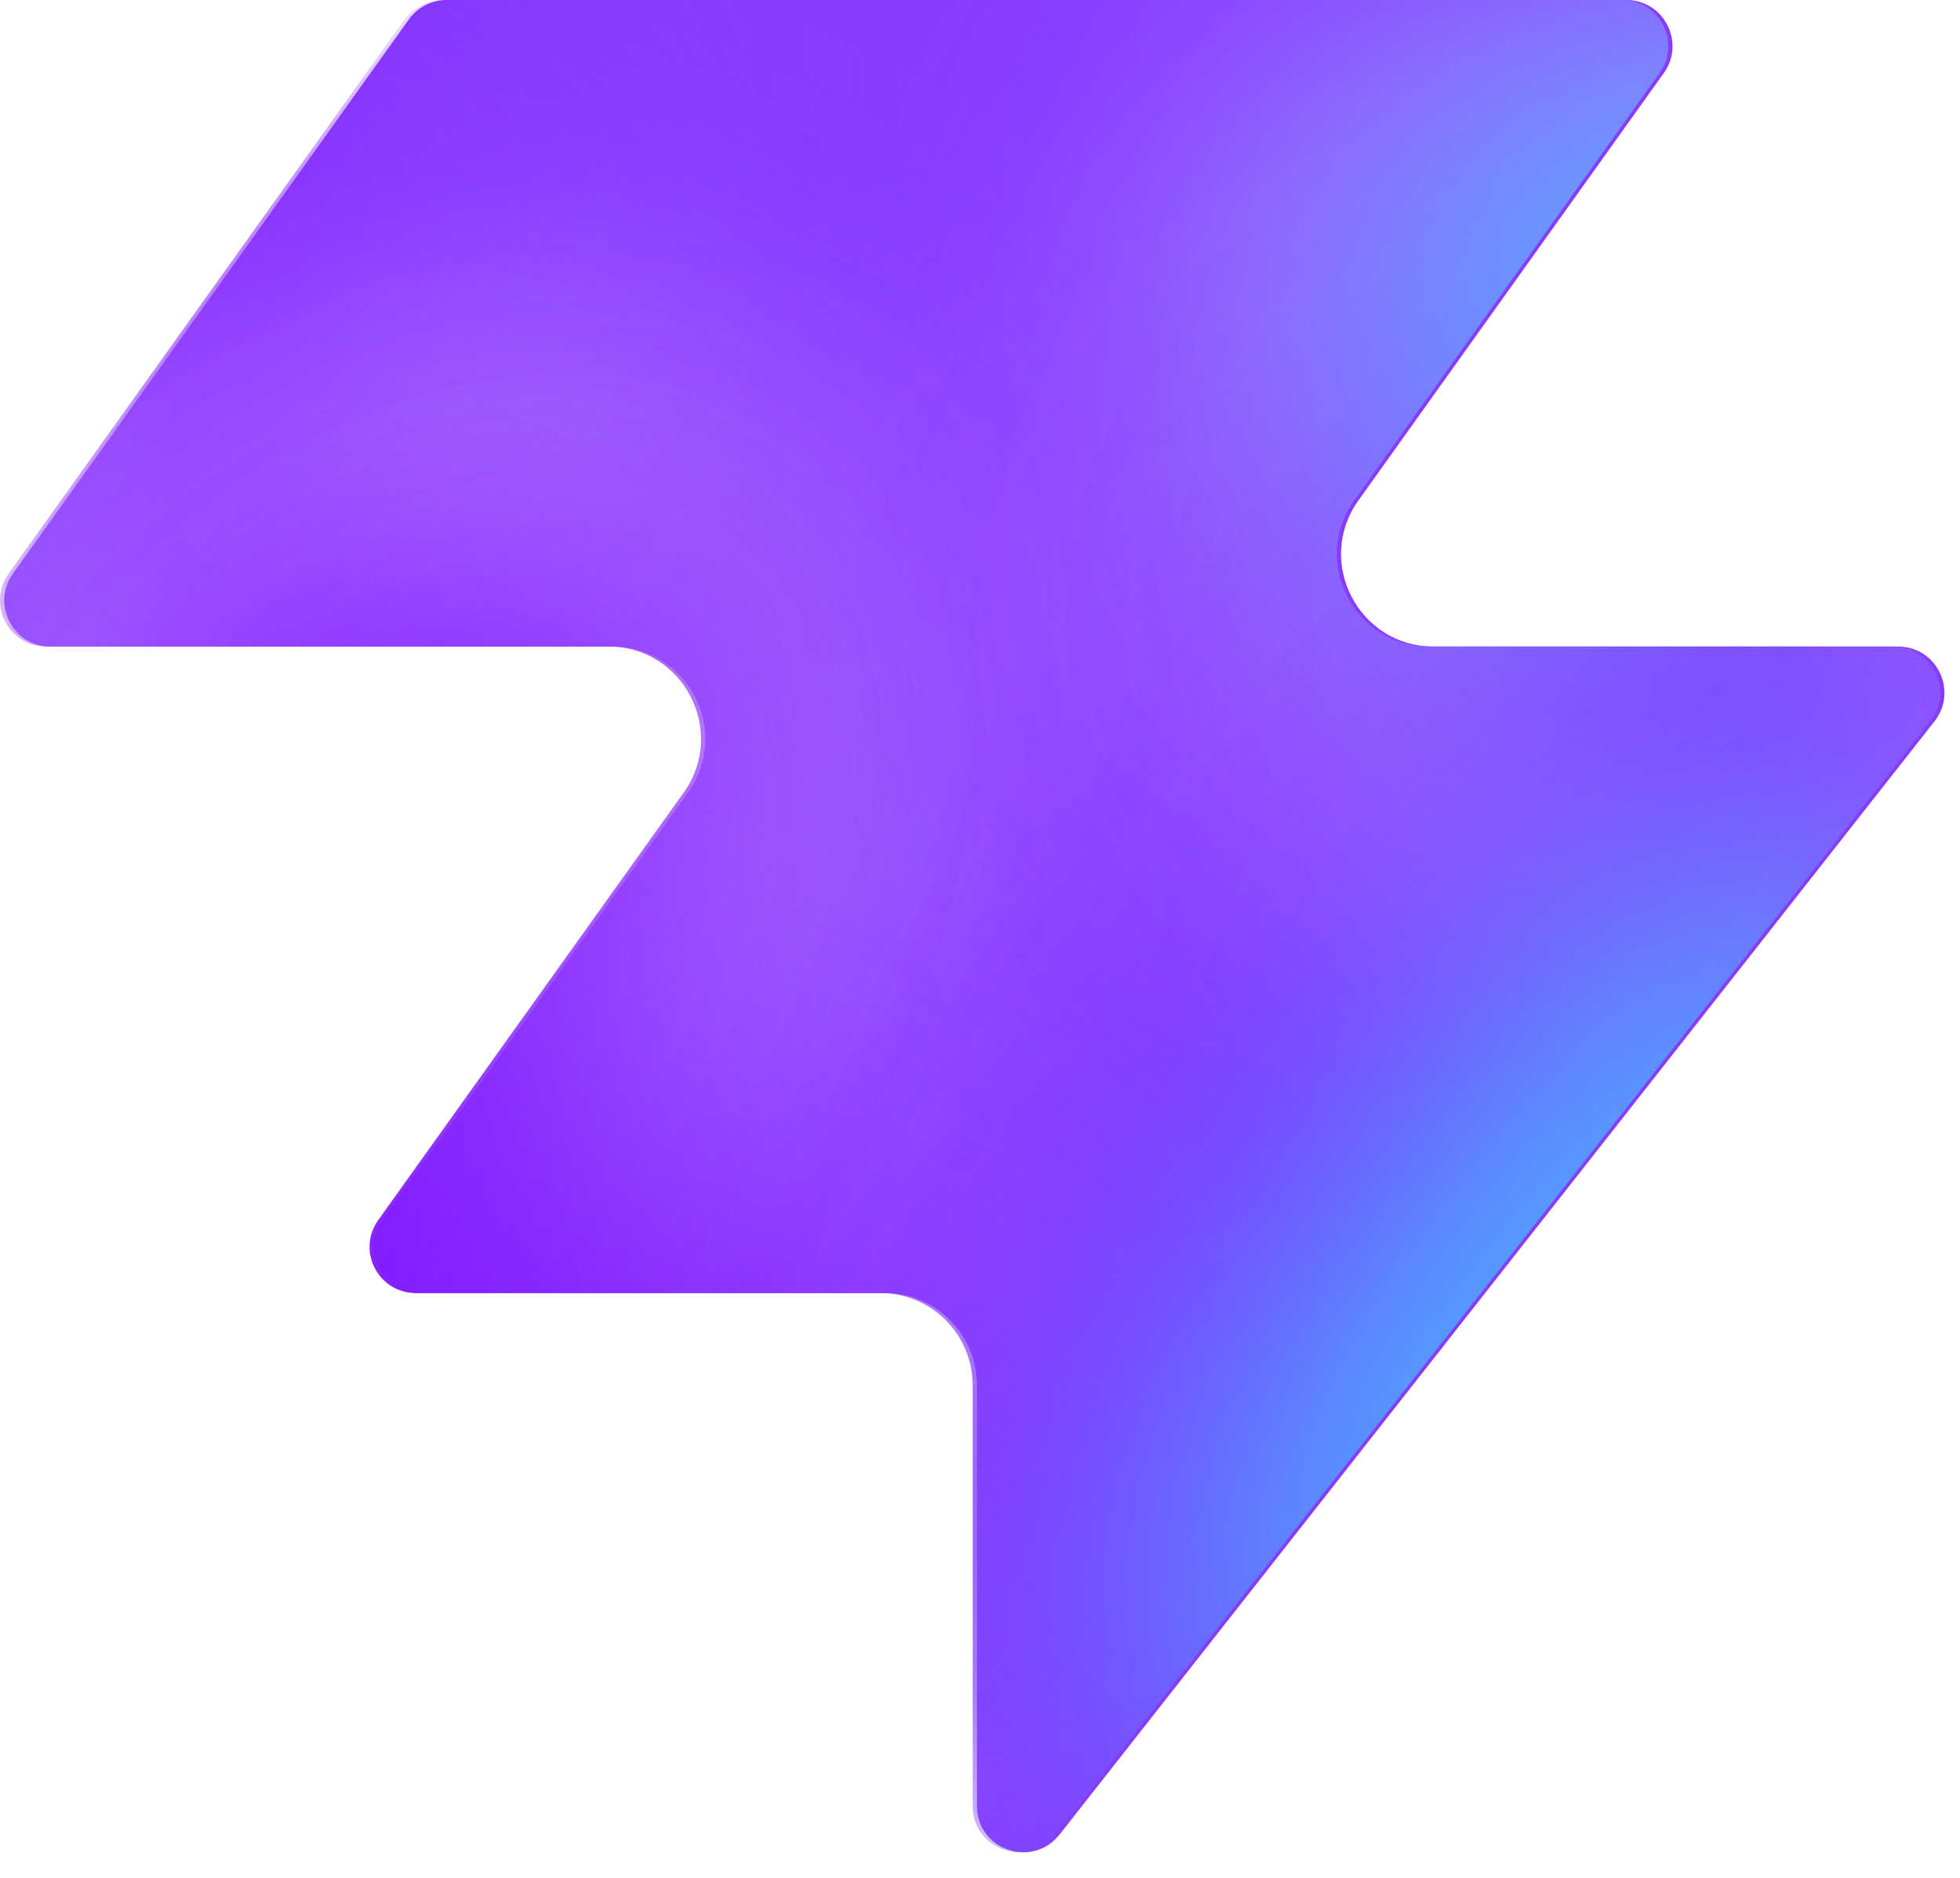
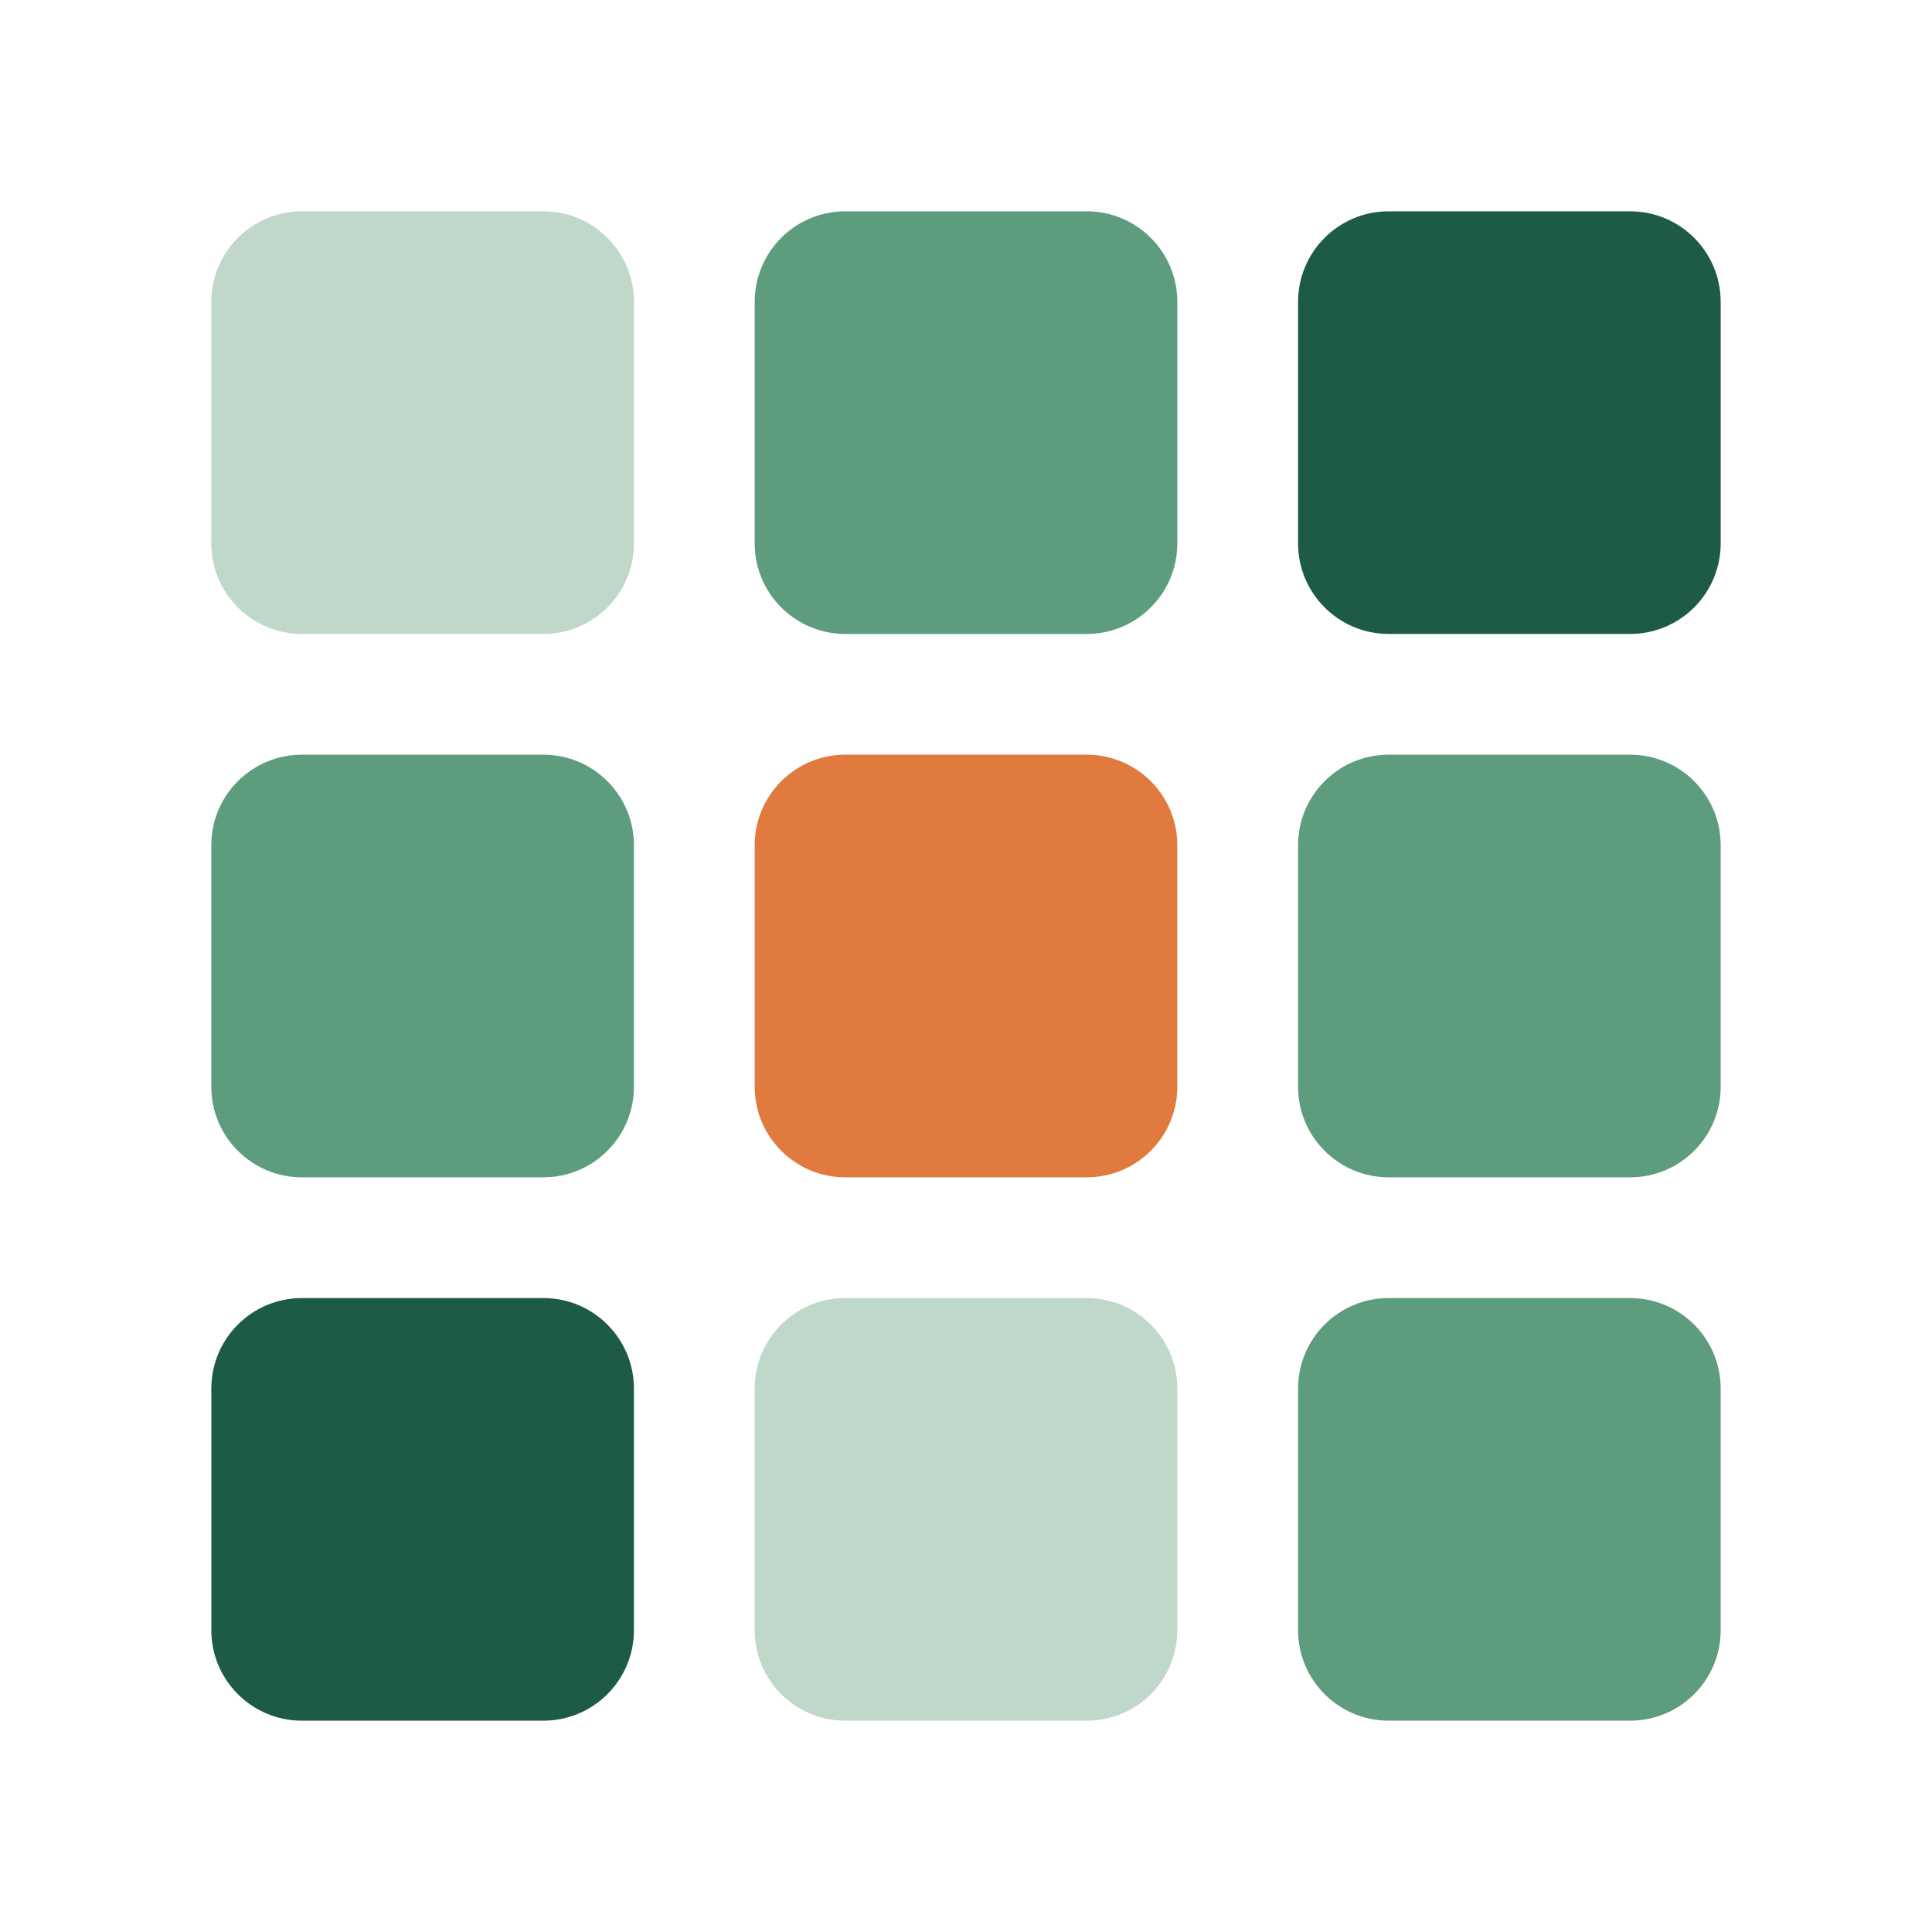
- <svg xmlns="http://www.w3.org/2000/svg" width="48" height="46" fill="none" viewBox="0 0 48 46">
-   <path fill="#863bff" d="M25.946 44.938c-.664.845-2.021.375-2.021-.698V33.937a2.26 2.26 0 0 0-2.262-2.262H10.287c-.92 0-1.456-1.04-.92-1.788l7.48-10.471c1.07-1.497 0-3.578-1.842-3.578H1.237c-.92 0-1.456-1.04-.92-1.788L10.013.474c.214-.297.556-.474.92-.474h28.894c.92 0 1.456 1.04.92 1.788l-7.48 10.471c-1.07 1.498 0 3.579 1.842 3.579h11.377c.943 0 1.473 1.088.89 1.83L25.947 44.94z" style="fill:#863bff;fill:color(display-p3 .525 .23 1);fill-opacity:1" />
-   <mask id="a" width="48" height="46" x="0" y="0" maskUnits="userSpaceOnUse" style="mask-type:alpha">
-     <path fill="#000" d="M25.842 44.938c-.664.844-2.021.375-2.021-.698V33.937a2.26 2.26 0 0 0-2.262-2.262H10.183c-.92 0-1.456-1.04-.92-1.788l7.48-10.471c1.07-1.498 0-3.579-1.842-3.579H1.133c-.92 0-1.456-1.04-.92-1.787L9.91.473c.214-.297.556-.474.92-.474h28.894c.92 0 1.456 1.04.92 1.788l-7.48 10.471c-1.07 1.498 0 3.578 1.842 3.578h11.377c.943 0 1.473 1.088.89 1.832L25.843 44.94z" style="fill:#000;fill-opacity:1" />
-   </mask>
-   <g mask="url(#a)">
-     <g filter="url(#b)">
-       <ellipse cx="5.508" cy="14.704" fill="#ede6ff" rx="5.508" ry="14.704" style="fill:#ede6ff;fill:color(display-p3 .927 .903 1);fill-opacity:1" transform="matrix(.00324 1 1 -.00324 -4.47 31.516)" />
-     </g>
-     <g filter="url(#c)">
-       <ellipse cx="10.399" cy="29.851" fill="#ede6ff" rx="10.399" ry="29.851" style="fill:#ede6ff;fill:color(display-p3 .927 .903 1);fill-opacity:1" transform="matrix(.00324 1 1 -.00324 -39.328 7.883)" />
-     </g>
-     <g filter="url(#d)">
-       <ellipse cx="5.508" cy="30.487" fill="#7e14ff" rx="5.508" ry="30.487" style="fill:#7e14ff;fill:color(display-p3 .492 .077 1);fill-opacity:1" transform="rotate(89.814 -25.913 -14.639)scale(1 -1)" />
-     </g>
-     <g filter="url(#e)">
-       <ellipse cx="5.508" cy="30.599" fill="#7e14ff" rx="5.508" ry="30.599" style="fill:#7e14ff;fill:color(display-p3 .492 .077 1);fill-opacity:1" transform="rotate(89.814 -32.644 -3.334)scale(1 -1)" />
-     </g>
-     <g filter="url(#f)">
-       <ellipse cx="5.508" cy="30.599" fill="#7e14ff" rx="5.508" ry="30.599" style="fill:#7e14ff;fill:color(display-p3 .492 .077 1);fill-opacity:1" transform="matrix(.00324 1 1 -.00324 -34.34 30.47)" />
-     </g>
-     <g filter="url(#g)">
-       <ellipse cx="14.072" cy="22.078" fill="#ede6ff" rx="14.072" ry="22.078" style="fill:#ede6ff;fill:color(display-p3 .927 .903 1);fill-opacity:1" transform="rotate(93.35 24.506 48.493)scale(-1 1)" />
-     </g>
-     <g filter="url(#h)">
-       <ellipse cx="3.47" cy="21.501" fill="#7e14ff" rx="3.47" ry="21.501" style="fill:#7e14ff;fill:color(display-p3 .492 .077 1);fill-opacity:1" transform="rotate(89.009 28.708 47.59)scale(-1 1)" />
-     </g>
-     <g filter="url(#i)">
-       <ellipse cx="3.47" cy="21.501" fill="#7e14ff" rx="3.47" ry="21.501" style="fill:#7e14ff;fill:color(display-p3 .492 .077 1);fill-opacity:1" transform="rotate(89.009 28.708 47.59)scale(-1 1)" />
-     </g>
-     <g filter="url(#j)">
-       <ellipse cx=".387" cy="8.972" fill="#7e14ff" rx="4.407" ry="29.108" style="fill:#7e14ff;fill:color(display-p3 .492 .077 1);fill-opacity:1" transform="rotate(39.51 .387 8.972)" />
-     </g>
-     <g filter="url(#k)">
-       <ellipse cx="47.523" cy="-6.092" fill="#7e14ff" rx="4.407" ry="29.108" style="fill:#7e14ff;fill:color(display-p3 .492 .077 1);fill-opacity:1" transform="rotate(37.892 47.523 -6.092)" />
-     </g>
-     <g filter="url(#l)">
-       <ellipse cx="41.412" cy="6.333" fill="#47bfff" rx="5.971" ry="9.665" style="fill:#47bfff;fill:color(display-p3 .28 .748 1);fill-opacity:1" transform="rotate(37.892 41.412 6.333)" />
-     </g>
-     <g filter="url(#m)">
-       <ellipse cx="-1.879" cy="38.332" fill="#7e14ff" rx="4.407" ry="29.108" style="fill:#7e14ff;fill:color(display-p3 .492 .077 1);fill-opacity:1" transform="rotate(37.892 -1.88 38.332)" />
-     </g>
-     <g filter="url(#n)">
-       <ellipse cx="-1.879" cy="38.332" fill="#7e14ff" rx="4.407" ry="29.108" style="fill:#7e14ff;fill:color(display-p3 .492 .077 1);fill-opacity:1" transform="rotate(37.892 -1.88 38.332)" />
-     </g>
-     <g filter="url(#o)">
-       <ellipse cx="35.651" cy="29.907" fill="#7e14ff" rx="4.407" ry="29.108" style="fill:#7e14ff;fill:color(display-p3 .492 .077 1);fill-opacity:1" transform="rotate(37.892 35.651 29.907)" />
-     </g>
-     <g filter="url(#p)">
-       <ellipse cx="38.418" cy="32.4" fill="#47bfff" rx="5.971" ry="15.297" style="fill:#47bfff;fill:color(display-p3 .28 .748 1);fill-opacity:1" transform="rotate(37.892 38.418 32.4)" />
-     </g>
-   </g>
-   <defs>
-     <filter id="b" width="60.045" height="41.654" x="-19.77" y="16.149" color-interpolation-filters="sRGB" filterUnits="userSpaceOnUse">
-       <feFlood flood-opacity="0" result="BackgroundImageFix" />
-       <feBlend in="SourceGraphic" in2="BackgroundImageFix" result="shape" />
-       <feGaussianBlur result="effect1_foregroundBlur_2002_17158" stdDeviation="7.659" />
-     </filter>
-     <filter id="c" width="90.34" height="51.437" x="-54.613" y="-7.533" color-interpolation-filters="sRGB" filterUnits="userSpaceOnUse">
-       <feFlood flood-opacity="0" result="BackgroundImageFix" />
-       <feBlend in="SourceGraphic" in2="BackgroundImageFix" result="shape" />
-       <feGaussianBlur result="effect1_foregroundBlur_2002_17158" stdDeviation="7.659" />
-     </filter>
-     <filter id="d" width="79.355" height="29.4" x="-49.64" y="2.03" color-interpolation-filters="sRGB" filterUnits="userSpaceOnUse">
-       <feFlood flood-opacity="0" result="BackgroundImageFix" />
-       <feBlend in="SourceGraphic" in2="BackgroundImageFix" result="shape" />
-       <feGaussianBlur result="effect1_foregroundBlur_2002_17158" stdDeviation="4.596" />
-     </filter>
-     <filter id="e" width="79.579" height="29.4" x="-45.045" y="20.029" color-interpolation-filters="sRGB" filterUnits="userSpaceOnUse">
-       <feFlood flood-opacity="0" result="BackgroundImageFix" />
-       <feBlend in="SourceGraphic" in2="BackgroundImageFix" result="shape" />
-       <feGaussianBlur result="effect1_foregroundBlur_2002_17158" stdDeviation="4.596" />
-     </filter>
-     <filter id="f" width="79.579" height="29.4" x="-43.513" y="21.178" color-interpolation-filters="sRGB" filterUnits="userSpaceOnUse">
-       <feFlood flood-opacity="0" result="BackgroundImageFix" />
-       <feBlend in="SourceGraphic" in2="BackgroundImageFix" result="shape" />
-       <feGaussianBlur result="effect1_foregroundBlur_2002_17158" stdDeviation="4.596" />
-     </filter>
-     <filter id="g" width="74.749" height="58.852" x="15.756" y="-17.901" color-interpolation-filters="sRGB" filterUnits="userSpaceOnUse">
-       <feFlood flood-opacity="0" result="BackgroundImageFix" />
-       <feBlend in="SourceGraphic" in2="BackgroundImageFix" result="shape" />
-       <feGaussianBlur result="effect1_foregroundBlur_2002_17158" stdDeviation="7.659" />
-     </filter>
-     <filter id="h" width="61.377" height="25.362" x="23.548" y="2.284" color-interpolation-filters="sRGB" filterUnits="userSpaceOnUse">
-       <feFlood flood-opacity="0" result="BackgroundImageFix" />
-       <feBlend in="SourceGraphic" in2="BackgroundImageFix" result="shape" />
-       <feGaussianBlur result="effect1_foregroundBlur_2002_17158" stdDeviation="4.596" />
-     </filter>
-     <filter id="i" width="61.377" height="25.362" x="23.548" y="2.284" color-interpolation-filters="sRGB" filterUnits="userSpaceOnUse">
-       <feFlood flood-opacity="0" result="BackgroundImageFix" />
-       <feBlend in="SourceGraphic" in2="BackgroundImageFix" result="shape" />
-       <feGaussianBlur result="effect1_foregroundBlur_2002_17158" stdDeviation="4.596" />
-     </filter>
-     <filter id="j" width="56.045" height="63.649" x="-27.636" y="-22.853" color-interpolation-filters="sRGB" filterUnits="userSpaceOnUse">
-       <feFlood flood-opacity="0" result="BackgroundImageFix" />
-       <feBlend in="SourceGraphic" in2="BackgroundImageFix" result="shape" />
-       <feGaussianBlur result="effect1_foregroundBlur_2002_17158" stdDeviation="4.596" />
-     </filter>
-     <filter id="k" width="54.814" height="64.646" x="20.116" y="-38.415" color-interpolation-filters="sRGB" filterUnits="userSpaceOnUse">
-       <feFlood flood-opacity="0" result="BackgroundImageFix" />
-       <feBlend in="SourceGraphic" in2="BackgroundImageFix" result="shape" />
-       <feGaussianBlur result="effect1_foregroundBlur_2002_17158" stdDeviation="4.596" />
-     </filter>
-     <filter id="l" width="33.541" height="35.313" x="24.641" y="-11.323" color-interpolation-filters="sRGB" filterUnits="userSpaceOnUse">
-       <feFlood flood-opacity="0" result="BackgroundImageFix" />
-       <feBlend in="SourceGraphic" in2="BackgroundImageFix" result="shape" />
-       <feGaussianBlur result="effect1_foregroundBlur_2002_17158" stdDeviation="4.596" />
-     </filter>
-     <filter id="m" width="54.814" height="64.646" x="-29.286" y="6.009" color-interpolation-filters="sRGB" filterUnits="userSpaceOnUse">
-       <feFlood flood-opacity="0" result="BackgroundImageFix" />
-       <feBlend in="SourceGraphic" in2="BackgroundImageFix" result="shape" />
-       <feGaussianBlur result="effect1_foregroundBlur_2002_17158" stdDeviation="4.596" />
-     </filter>
-     <filter id="n" width="54.814" height="64.646" x="-29.286" y="6.009" color-interpolation-filters="sRGB" filterUnits="userSpaceOnUse">
-       <feFlood flood-opacity="0" result="BackgroundImageFix" />
-       <feBlend in="SourceGraphic" in2="BackgroundImageFix" result="shape" />
-       <feGaussianBlur result="effect1_foregroundBlur_2002_17158" stdDeviation="4.596" />
-     </filter>
-     <filter id="o" width="54.814" height="64.646" x="8.244" y="-2.416" color-interpolation-filters="sRGB" filterUnits="userSpaceOnUse">
-       <feFlood flood-opacity="0" result="BackgroundImageFix" />
-       <feBlend in="SourceGraphic" in2="BackgroundImageFix" result="shape" />
-       <feGaussianBlur result="effect1_foregroundBlur_2002_17158" stdDeviation="4.596" />
-     </filter>
-     <filter id="p" width="39.409" height="43.623" x="18.713" y="10.588" color-interpolation-filters="sRGB" filterUnits="userSpaceOnUse">
-       <feFlood flood-opacity="0" result="BackgroundImageFix" />
-       <feBlend in="SourceGraphic" in2="BackgroundImageFix" result="shape" />
-       <feGaussianBlur result="effect1_foregroundBlur_2002_17158" stdDeviation="4.596" />
-     </filter>
-   </defs>
+ <svg xmlns="http://www.w3.org/2000/svg" viewBox="0 0 32 32">
+   <rect x="3.5" y="3.5" width="7" height="7" rx="1.5" fill="#BFD8C9" />
+   <rect x="12.5" y="3.5" width="7" height="7" rx="1.5" fill="#5E9C7E" />
+   <rect x="21.5" y="3.5" width="7" height="7" rx="1.5" fill="#1E5B45" />
+   <rect x="3.5" y="12.5" width="7" height="7" rx="1.5" fill="#5E9C7E" />
+   <rect x="12.5" y="12.5" width="7" height="7" rx="1.5" fill="#E07A3F" />
+   <rect x="21.5" y="12.5" width="7" height="7" rx="1.5" fill="#5E9C7E" />
+   <rect x="3.5" y="21.5" width="7" height="7" rx="1.5" fill="#1E5B45" />
+   <rect x="12.5" y="21.5" width="7" height="7" rx="1.5" fill="#BFD8C9" />
+   <rect x="21.5" y="21.5" width="7" height="7" rx="1.5" fill="#5E9C7E" />
</svg>
